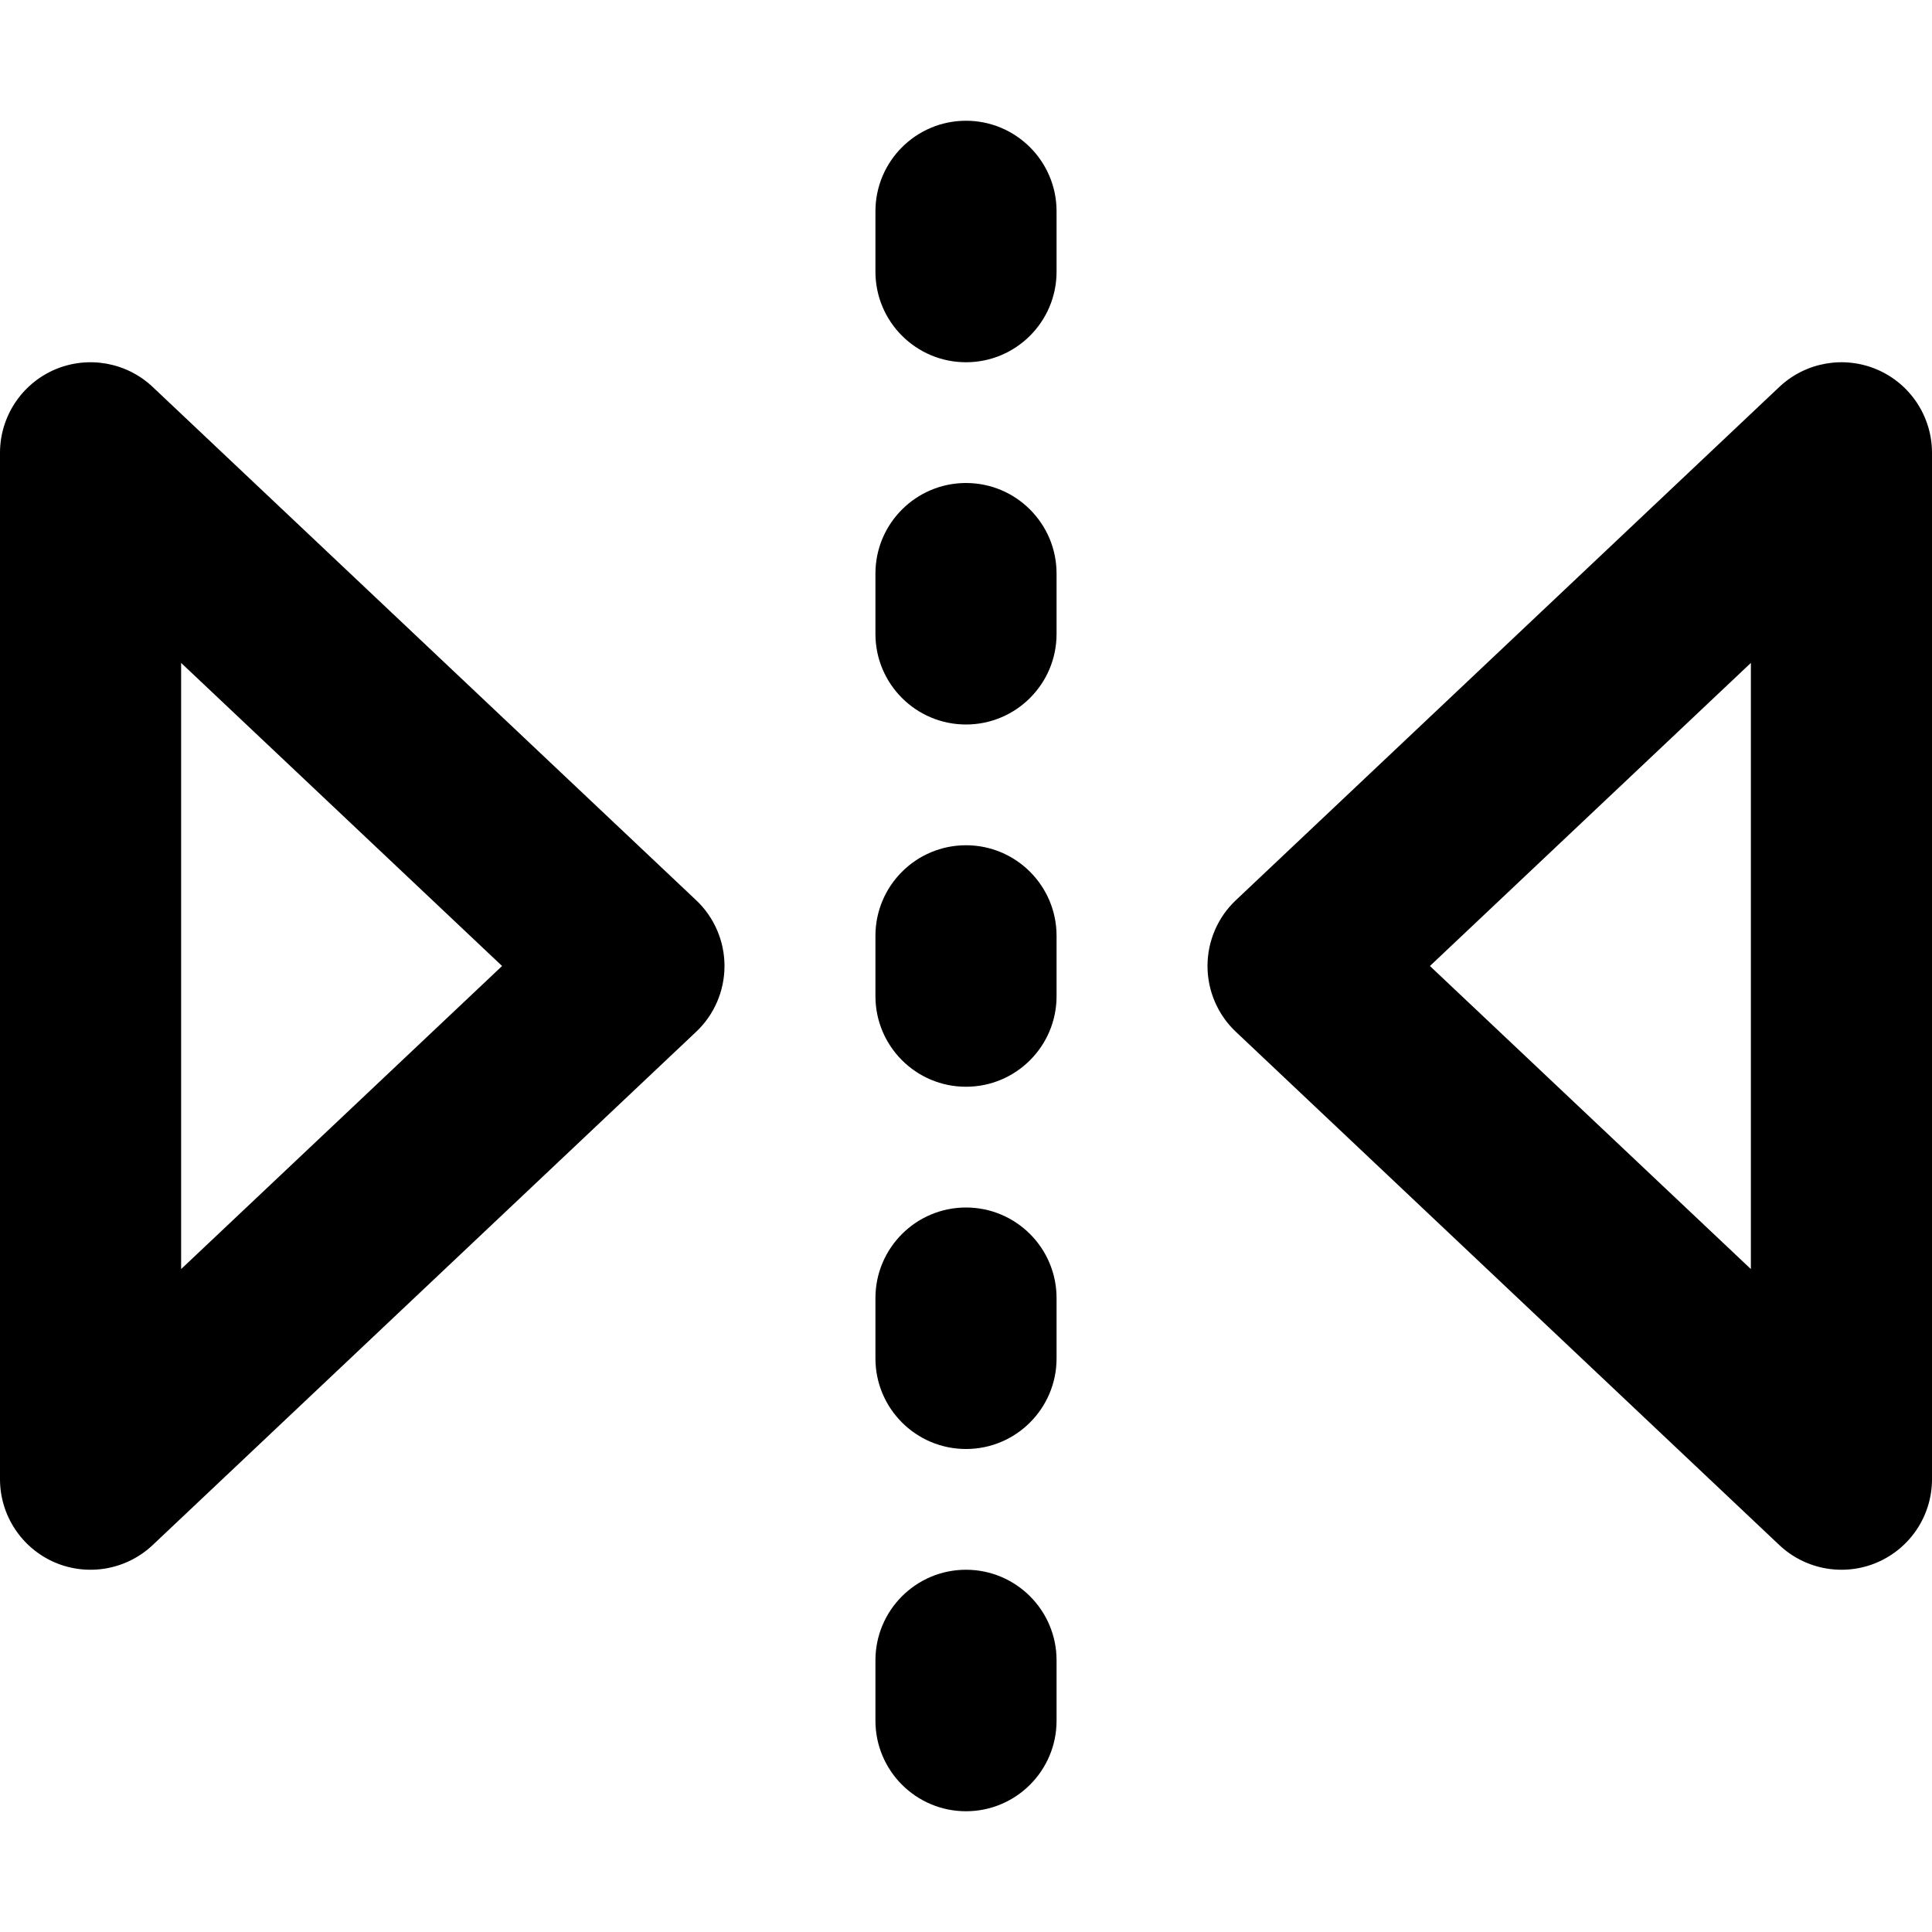
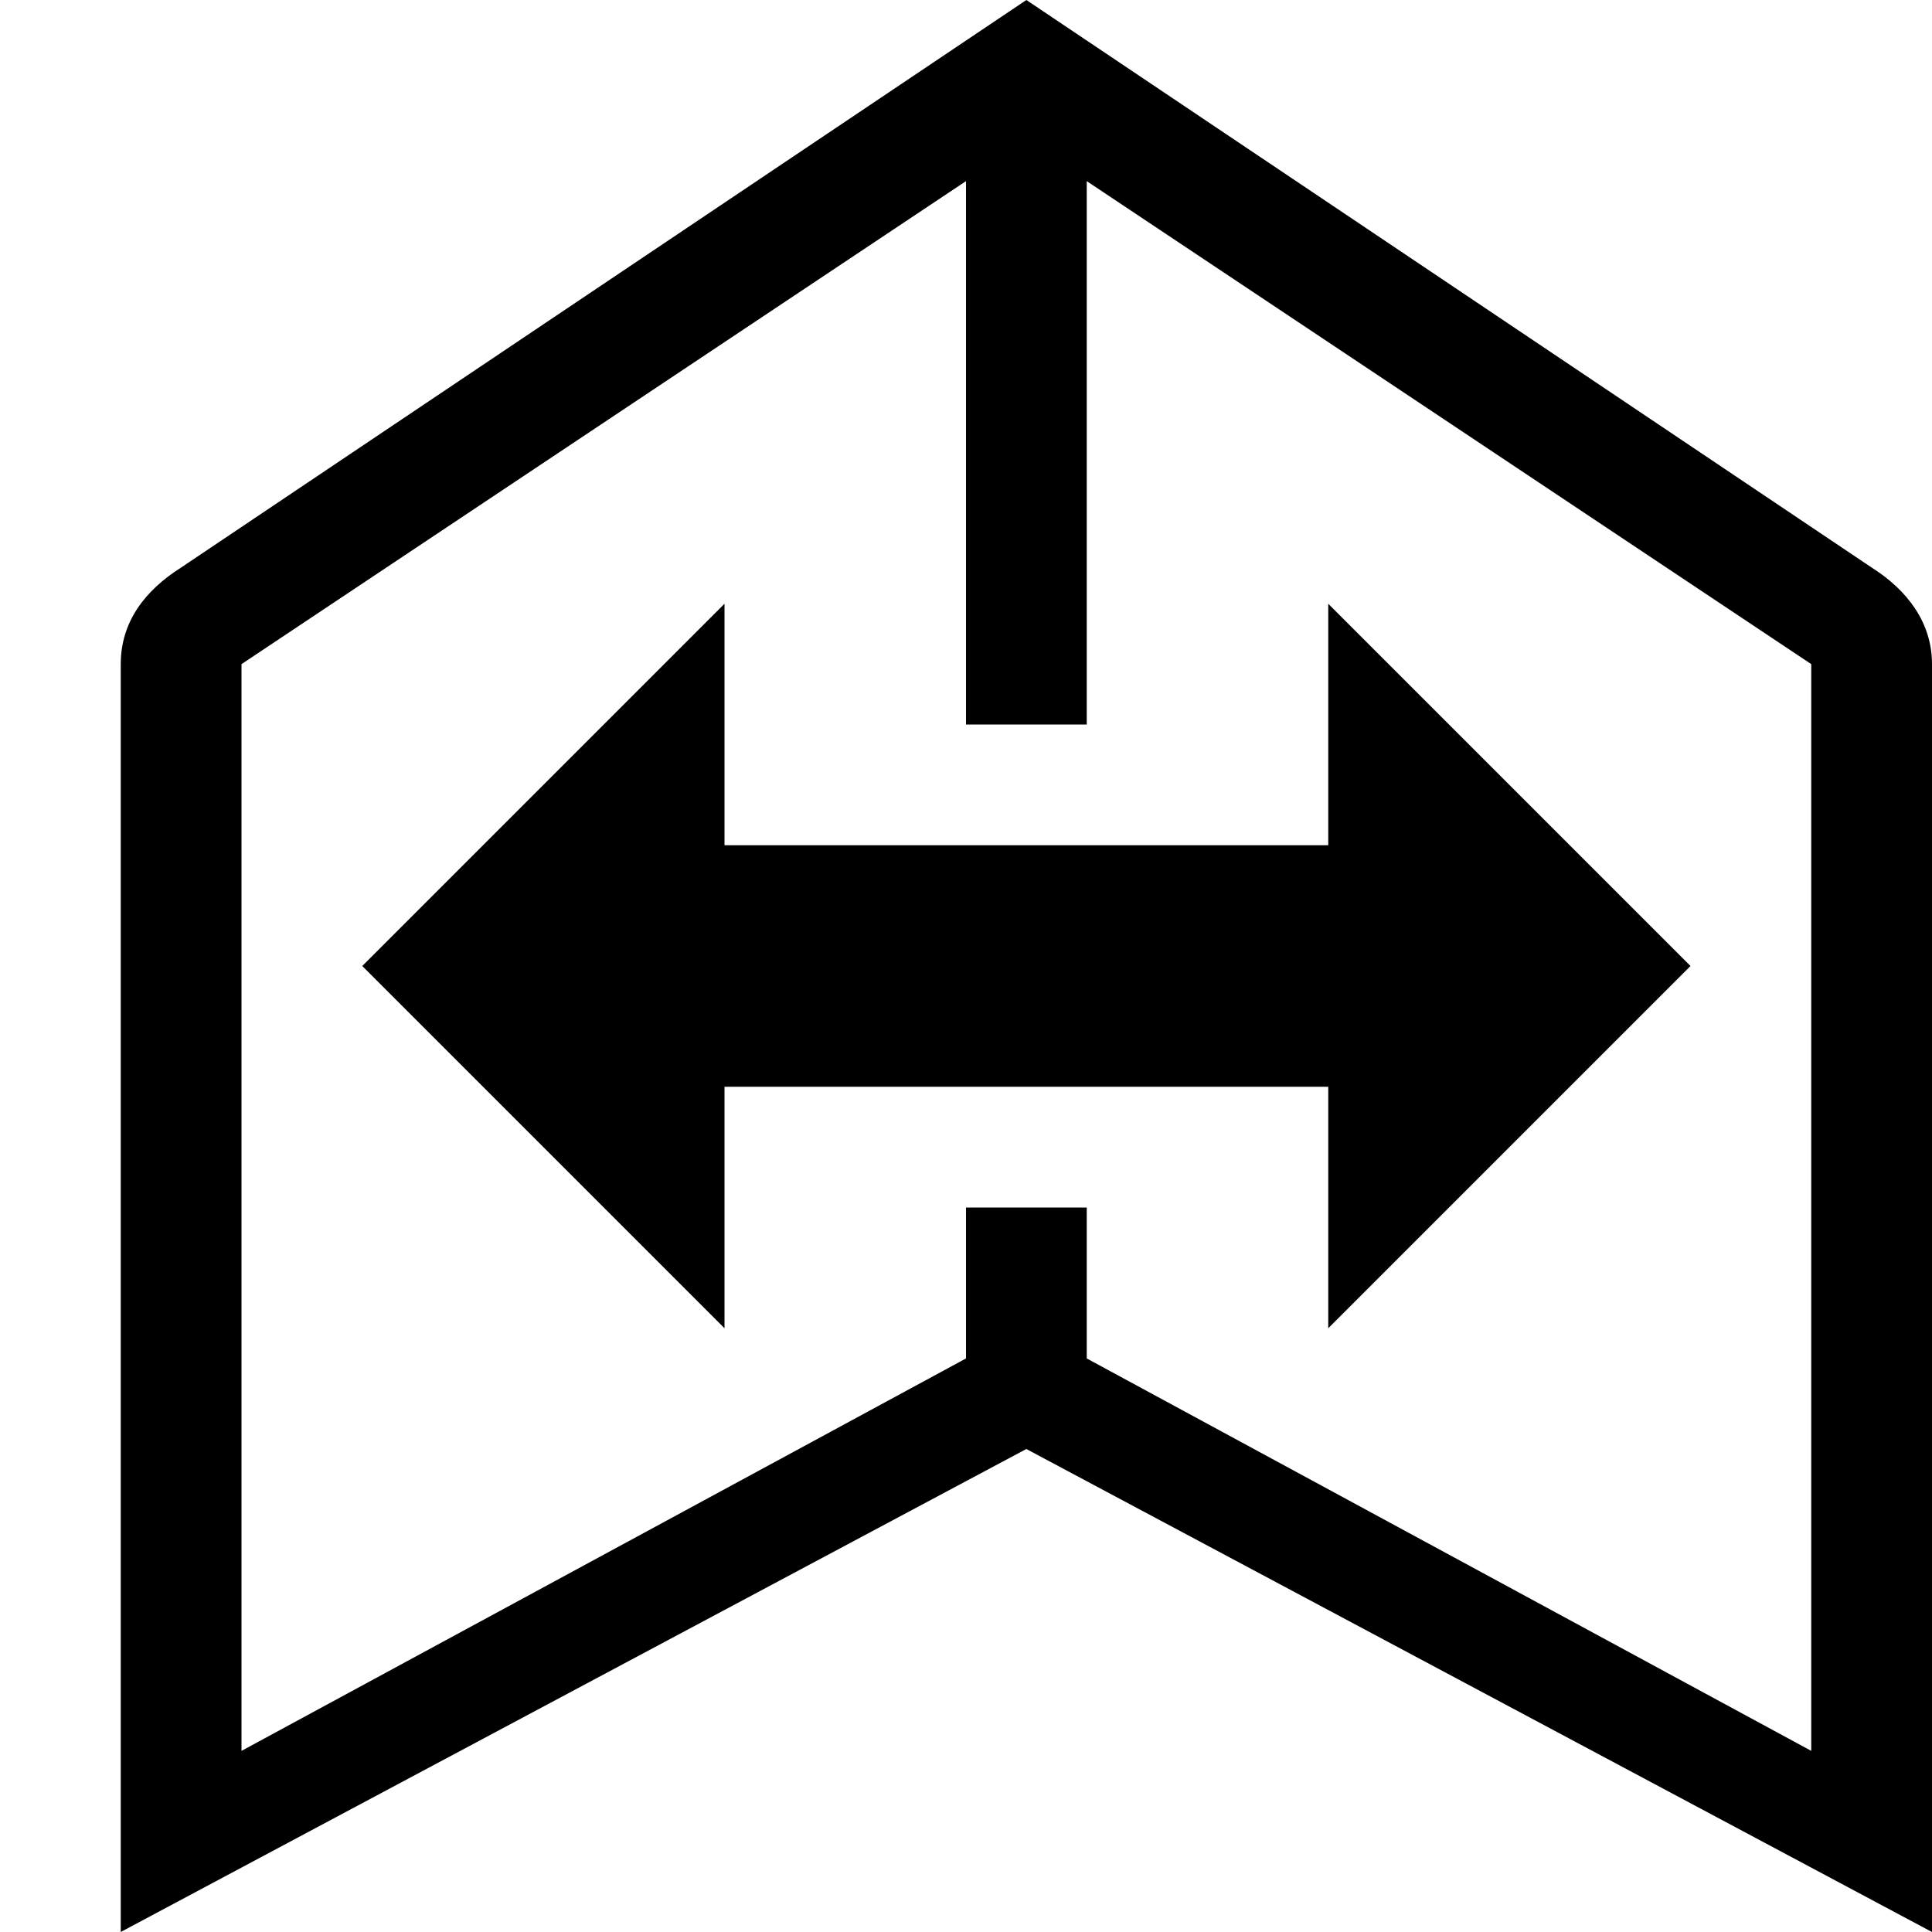
<svg xmlns="http://www.w3.org/2000/svg" width="16" height="16" viewBox="0 0 16 16">
-   <path fill-rule="evenodd" clip-rule="evenodd" d="M8.75 1.75C8.75 1.336 8.414 1 8 1C7.586 1 7.25 1.336 7.25 1.75V2.25C7.25 2.664 7.586 3 8 3C8.414 3 8.75 2.664 8.75 2.25V1.75ZM8 4C8.414 4 8.75 4.336 8.75 4.75V5.25C8.75 5.664 8.414 6 8 6C7.586 6 7.25 5.664 7.25 5.25V4.75C7.25 4.336 7.586 4 8 4ZM8.75 7.75C8.75 7.336 8.414 7 8 7C7.586 7 7.25 7.336 7.25 7.75V8.25C7.25 8.664 7.586 9 8 9C8.414 9 8.75 8.664 8.75 8.25V7.75ZM8 10C8.414 10 8.75 10.336 8.75 10.75V11.25C8.75 11.664 8.414 12 8 12C7.586 12 7.25 11.664 7.25 11.25V10.75C7.25 10.336 7.586 10 8 10ZM8 13C8.414 13 8.75 13.336 8.75 13.75V14.25C8.75 14.664 8.414 15 8 15C7.586 15 7.25 14.664 7.25 14.25V13.75C7.25 13.336 7.586 13 8 13ZM15.547 3.061C15.822 3.18 16 3.451 16 3.75V12.25C16 12.55 15.822 12.82 15.547 12.939C15.272 13.057 14.953 13.001 14.735 12.795L10.235 8.545C10.085 8.404 10 8.206 10 8C10 7.794 10.085 7.596 10.235 7.455L14.735 3.205C14.953 2.999 15.272 2.943 15.547 3.061ZM11.842 8L14.5 10.51V5.49L11.842 8ZM0 12.25C0 12.549 0.178 12.82 0.453 12.939C0.728 13.057 1.047 13.001 1.265 12.795L5.765 8.545C5.915 8.404 6 8.206 6 8C6 7.794 5.915 7.596 5.765 7.455L1.265 3.205C1.047 2.999 0.728 2.943 0.453 3.061C0.178 3.18 0 3.451 0 3.75V12.25ZM1.5 5.49L4.158 8L1.5 10.51V5.49Z" />
+   <path fill-rule="evenodd" d="M15.5 4.7L8.5 0l-7 4.7c-.3.19-.5.45-.5.8V16l7.5-4 7.5 4V5.5c0-.34-.2-.61-.5-.8zm-.5 9.8l-6-3.25V10H8v1.25L2 14.5v-9l6-4V6h1V1.5l6 4v9zM6 7h5V5l3 3-3 3V9H6v2L3 8l3-3v2z" />
</svg>
